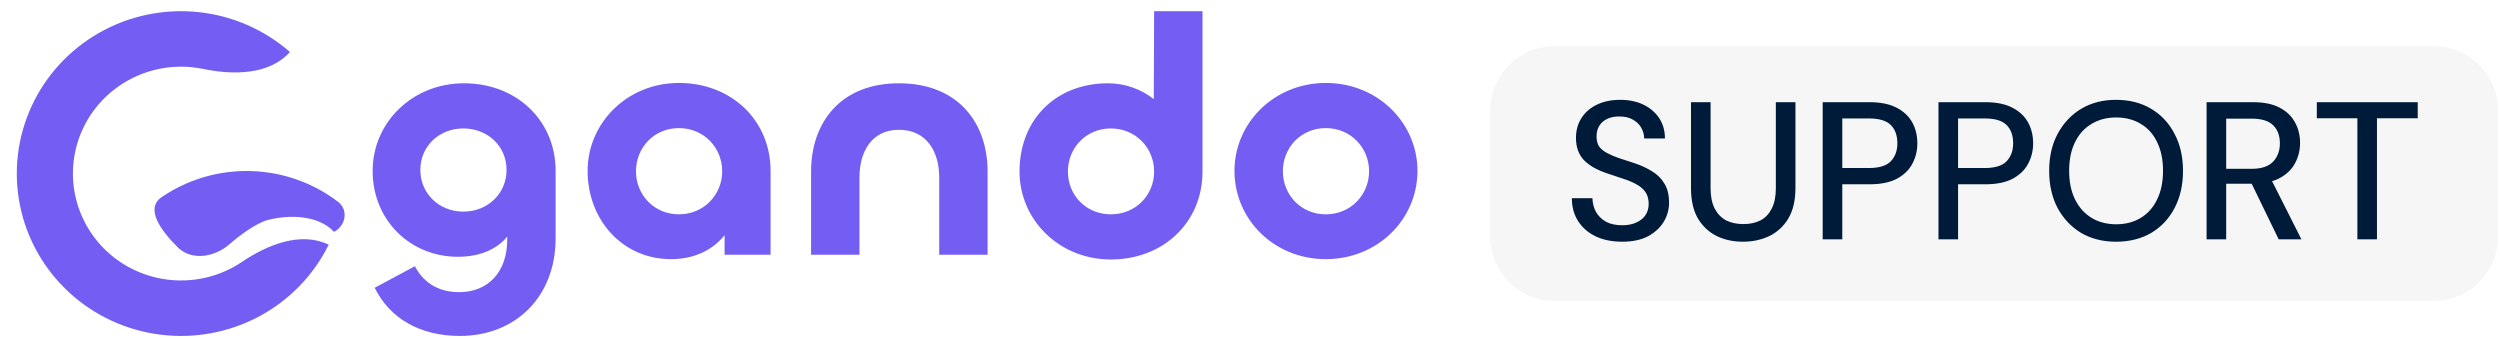
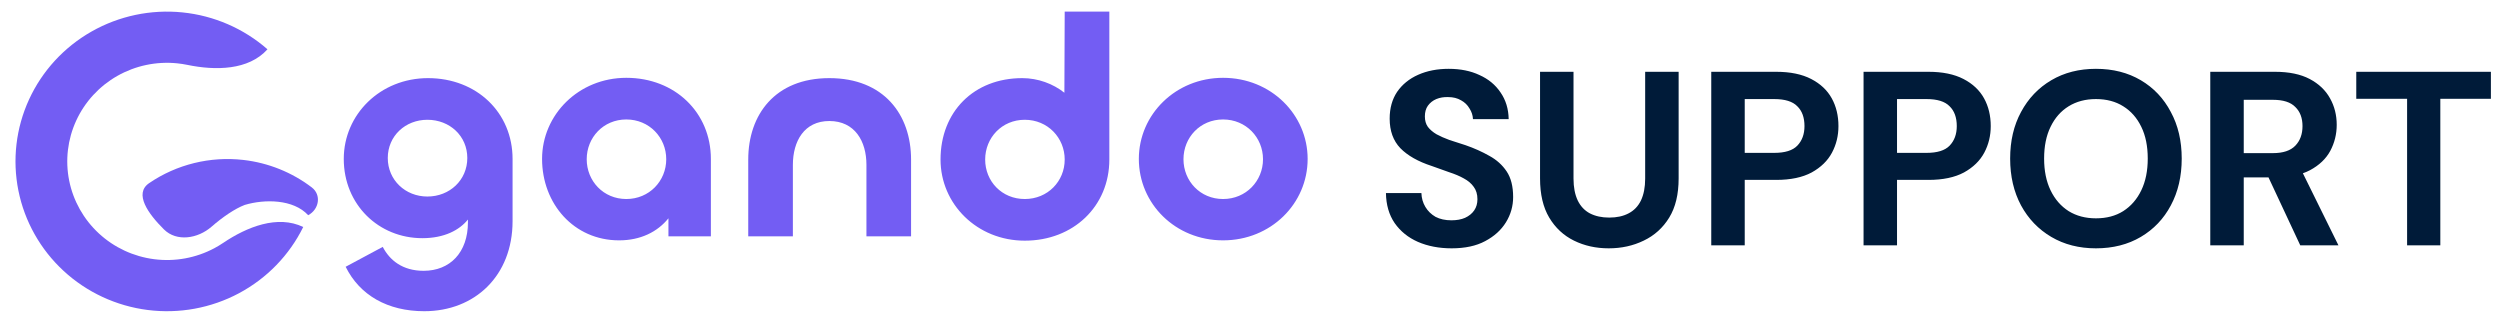
- <svg xmlns="http://www.w3.org/2000/svg" width="893" height="124" viewBox="0 0 893 124" fill="none">
-   <path d="M117.412 87.393C112.034 98.31 103.326 107.284 92.516 113.048C81.705 118.813 69.336 121.078 57.154 119.522C44.972 117.967 33.592 112.671 24.616 104.382C15.641 96.091 9.524 85.225 7.127 73.315C4.731 61.406 6.176 49.052 11.259 37.997C16.343 26.942 24.807 17.744 35.46 11.698C46.112 5.653 58.416 3.065 70.635 4.301C82.854 5.536 94.373 10.532 103.567 18.584C96.226 26.778 83.398 26.862 72.56 24.625C71.255 24.355 69.932 24.152 68.596 24.017C60.552 23.204 52.452 24.907 45.44 28.887C38.427 32.866 32.855 38.922 29.509 46.199C26.163 53.476 25.211 61.609 26.789 69.449C28.366 77.289 32.393 84.442 38.301 89.9C44.21 95.357 51.702 98.843 59.721 99.867C67.741 100.89 75.883 99.4 82.999 95.605C84.181 94.975 85.325 94.286 86.427 93.543C95.574 87.376 107.458 82.601 117.412 87.393Z" fill="#735DF3" />
-   <path d="M57.752 70.401C68.413 63.145 81.373 59.957 94.229 61.428C103.931 62.538 113.076 66.245 120.72 72.066C124.529 74.967 123.565 80.579 119.329 82.826C113.601 76.591 102.453 76.542 94.764 78.848C91.006 80.263 86.201 83.539 81.895 87.291C76.619 91.889 68.431 93.248 63.471 88.318C57.391 82.276 51.758 74.482 57.752 70.401Z" fill="#735DF3" />
-   <path d="M164.265 120C150.146 120 139.313 113.863 133.836 102.793L148.198 95.091C150.876 100.266 155.866 104.357 164.021 104.357C174.245 104.357 181.183 97.257 181.183 85.585V84.502C177.897 88.593 172.054 91.722 163.534 91.722C146.616 91.722 133.105 78.726 133.105 61.037C133.105 43.83 147.224 29.751 165.725 29.751C184.591 29.751 198.466 43.108 198.466 61.037V85.104C198.466 106.282 183.861 120 164.265 120ZM165.482 75.597C174.123 75.597 180.939 69.22 180.939 60.676C180.939 52.133 174.123 45.876 165.482 45.876C156.962 45.876 150.146 52.133 150.146 60.676C150.146 69.22 156.962 75.597 165.482 75.597ZM239.711 92.564C222.184 92.564 209.891 78.365 209.891 61.037C209.891 43.95 224.009 29.631 242.51 29.631C261.376 29.631 275.252 43.108 275.252 61.037V91H258.82V84.021C254.56 89.315 247.987 92.564 239.711 92.564ZM242.51 76.56C251.395 76.56 257.968 69.581 257.968 61.158C257.968 52.734 251.395 45.755 242.51 45.755C233.625 45.755 227.174 52.734 227.174 61.158C227.174 69.581 233.625 76.56 242.51 76.56ZM321.121 46.357C311.384 46.357 307.002 54.178 307.002 63.324V91H289.719V61.278C289.719 43.95 300.064 29.751 321.121 29.751C342.178 29.751 352.767 43.83 352.767 61.278V91H335.483V63.324C335.483 54.178 330.98 46.357 321.121 46.357ZM396.794 92.685C378.293 92.685 364.174 78.486 364.174 61.278C364.174 42.747 377.076 29.751 395.82 29.751C401.906 29.751 407.748 31.917 412.13 35.407L412.252 4H429.535V61.278C429.535 79.328 415.66 92.685 396.794 92.685ZM396.794 76.56C405.679 76.56 412.252 69.701 412.252 61.278C412.252 52.855 405.679 45.876 396.794 45.876C387.909 45.876 381.458 52.855 381.458 61.278C381.458 69.701 387.909 76.56 396.794 76.56ZM473.577 92.564C455.076 92.564 440.957 78.365 440.957 61.037C440.957 43.83 455.198 29.631 473.577 29.631C492.199 29.631 506.318 43.95 506.318 61.037C506.318 78.365 492.078 92.564 473.577 92.564ZM473.577 76.56C482.462 76.56 489.035 69.581 489.035 61.158C489.035 52.734 482.462 45.755 473.577 45.755C464.692 45.755 458.241 52.734 458.241 61.158C458.241 69.581 464.692 76.56 473.577 76.56Z" fill="#735DF3" />
-   <rect x="532.318" y="16.5" width="360" height="91" rx="23" fill="#F6F6F6" />
-   <path d="M579.458 86.34C575.865 86.34 572.715 85.71 570.008 84.45C567.302 83.143 565.202 81.323 563.708 78.99C562.215 76.657 561.468 73.927 561.468 70.8H568.818C568.865 72.573 569.285 74.207 570.078 75.7C570.918 77.147 572.108 78.313 573.648 79.2C575.235 80.04 577.172 80.46 579.458 80.46C581.418 80.46 583.098 80.133 584.498 79.48C585.945 78.827 587.042 77.94 587.788 76.82C588.535 75.653 588.908 74.323 588.908 72.83C588.908 71.103 588.512 69.68 587.718 68.56C586.925 67.44 585.852 66.53 584.498 65.83C583.192 65.083 581.652 64.43 579.878 63.87C578.152 63.31 576.332 62.703 574.418 62.05C570.545 60.79 567.652 59.157 565.738 57.15C563.872 55.143 562.938 52.53 562.938 49.31C562.938 46.557 563.592 44.177 564.898 42.17C566.205 40.117 568.025 38.53 570.358 37.41C572.738 36.243 575.538 35.66 578.758 35.66C581.932 35.66 584.708 36.243 587.088 37.41C589.468 38.577 591.335 40.187 592.688 42.24C594.042 44.293 594.718 46.697 594.718 49.45H587.298C587.298 48.19 586.972 46.953 586.318 45.74C585.665 44.527 584.685 43.547 583.378 42.8C582.072 42.007 580.462 41.61 578.548 41.61C576.962 41.563 575.538 41.82 574.278 42.38C573.018 42.94 572.038 43.757 571.338 44.83C570.638 45.903 570.288 47.187 570.288 48.68C570.288 50.173 570.592 51.387 571.198 52.32C571.852 53.207 572.785 53.977 573.998 54.63C575.212 55.283 576.612 55.89 578.198 56.45C579.832 56.963 581.628 57.547 583.588 58.2C586.015 58.993 588.162 59.973 590.028 61.14C591.942 62.26 593.435 63.73 594.508 65.55C595.628 67.323 596.188 69.61 596.188 72.41C596.188 74.837 595.558 77.1 594.298 79.2C593.038 81.3 591.172 83.027 588.698 84.38C586.225 85.687 583.145 86.34 579.458 86.34ZM622.572 86.34C619.119 86.34 615.992 85.663 613.192 84.31C610.392 82.91 608.152 80.81 606.472 78.01C604.839 75.163 604.022 71.547 604.022 67.16V36.5H611.022V67.23C611.022 70.17 611.512 72.597 612.492 74.51C613.472 76.377 614.826 77.777 616.552 78.71C618.326 79.597 620.379 80.04 622.712 80.04C625.092 80.04 627.146 79.597 628.872 78.71C630.599 77.777 631.929 76.377 632.862 74.51C633.842 72.597 634.332 70.17 634.332 67.23V36.5H641.332V67.16C641.332 71.547 640.492 75.163 638.812 78.01C637.132 80.81 634.869 82.91 632.022 84.31C629.176 85.663 626.026 86.34 622.572 86.34ZM651.065 85.5V36.5H667.795C671.715 36.5 674.935 37.153 677.455 38.46C679.975 39.767 681.842 41.517 683.055 43.71C684.268 45.903 684.875 48.4 684.875 51.2C684.875 53.86 684.268 56.31 683.055 58.55C681.888 60.743 680.045 62.517 677.525 63.87C675.005 65.177 671.762 65.83 667.795 65.83H658.065V85.5H651.065ZM658.065 60.02H667.515C671.202 60.02 673.815 59.227 675.355 57.64C676.942 56.007 677.735 53.86 677.735 51.2C677.735 48.353 676.942 46.16 675.355 44.62C673.815 43.08 671.202 42.31 667.515 42.31H658.065V60.02ZM692.423 85.5V36.5H709.153C713.073 36.5 716.293 37.153 718.813 38.46C721.333 39.767 723.199 41.517 724.413 43.71C725.626 45.903 726.233 48.4 726.233 51.2C726.233 53.86 725.626 56.31 724.413 58.55C723.246 60.743 721.403 62.517 718.883 63.87C716.363 65.177 713.119 65.83 709.153 65.83H699.423V85.5H692.423ZM699.423 60.02H708.873C712.559 60.02 715.173 59.227 716.713 57.64C718.299 56.007 719.093 53.86 719.093 51.2C719.093 48.353 718.299 46.16 716.713 44.62C715.173 43.08 712.559 42.31 708.873 42.31H699.423V60.02ZM755.83 86.34C751.117 86.34 746.963 85.29 743.37 83.19C739.823 81.043 737.023 78.08 734.97 74.3C732.963 70.473 731.96 66.04 731.96 61C731.96 56.007 732.963 51.62 734.97 47.84C737.023 44.013 739.823 41.027 743.37 38.88C746.963 36.733 751.117 35.66 755.83 35.66C760.637 35.66 764.837 36.733 768.43 38.88C772.023 41.027 774.8 44.013 776.76 47.84C778.767 51.62 779.77 56.007 779.77 61C779.77 66.04 778.767 70.473 776.76 74.3C774.8 78.08 772.023 81.043 768.43 83.19C764.837 85.29 760.637 86.34 755.83 86.34ZM755.9 80.11C759.26 80.11 762.2 79.34 764.72 77.8C767.24 76.26 769.177 74.067 770.53 71.22C771.93 68.373 772.63 64.967 772.63 61C772.63 57.033 771.93 53.627 770.53 50.78C769.177 47.933 767.24 45.763 764.72 44.27C762.2 42.73 759.26 41.96 755.9 41.96C752.54 41.96 749.6 42.73 747.08 44.27C744.56 45.763 742.6 47.933 741.2 50.78C739.8 53.627 739.1 57.033 739.1 61C739.1 64.967 739.8 68.373 741.2 71.22C742.6 74.067 744.56 76.26 747.08 77.8C749.6 79.34 752.54 80.11 755.9 80.11ZM788.194 85.5V36.5H804.784C808.657 36.5 811.831 37.153 814.304 38.46C816.777 39.767 818.597 41.517 819.764 43.71C820.977 45.857 821.584 48.307 821.584 51.06C821.584 53.673 820.977 56.1 819.764 58.34C818.597 60.533 816.754 62.307 814.234 63.66C811.714 64.967 808.494 65.62 804.574 65.62H795.194V85.5H788.194ZM813.954 85.5L803.384 63.73H811.084L822.074 85.5H813.954ZM795.194 60.3H804.294C807.747 60.3 810.291 59.46 811.924 57.78C813.557 56.053 814.374 53.86 814.374 51.2C814.374 48.493 813.581 46.347 811.994 44.76C810.407 43.173 807.841 42.38 804.294 42.38H795.194V60.3ZM842.055 85.5V42.24H827.565V36.5H863.615V42.24H849.055V85.5H842.055Z" fill="#001B39" />
+ <svg xmlns="http://www.w3.org/2000/svg" width="968" height="125" viewBox="0 0 968 125" fill="none">
+   <path d="M117.412 87.893C112.034 98.81 103.326 107.784 92.516 113.548C81.705 119.313 69.336 121.578 57.154 120.022C44.972 118.467 33.592 113.171 24.616 104.882C15.641 96.591 9.524 85.725 7.127 73.815C4.731 61.906 6.176 49.552 11.259 38.497C16.343 27.442 24.807 18.244 35.46 12.198C46.112 6.153 58.416 3.565 70.635 4.801C82.854 6.036 94.373 11.032 103.567 19.084C96.226 27.278 83.398 27.362 72.56 25.125C71.255 24.855 69.932 24.652 68.596 24.517C60.552 23.704 52.452 25.407 45.44 29.387C38.427 33.366 32.855 39.422 29.509 46.699C26.163 53.976 25.211 62.109 26.789 69.949C28.366 77.789 32.393 84.942 38.301 90.4C44.21 95.857 51.702 99.343 59.721 100.367C67.741 101.39 75.883 99.9 82.999 96.105C84.181 95.475 85.325 94.786 86.427 94.043C95.574 87.876 107.458 83.101 117.412 87.893Z" fill="#735DF3" />
+   <path d="M57.753 70.901C68.413 63.645 81.373 60.457 94.23 61.928C103.931 63.038 113.077 66.745 120.72 72.566C124.529 75.467 123.566 81.079 119.329 83.326C113.601 77.091 102.453 77.042 94.765 79.348C91.007 80.763 86.202 84.039 81.896 87.791C76.62 92.389 68.432 93.748 63.471 88.818C57.392 82.776 51.758 74.982 57.753 70.901Z" fill="#735DF3" />
+   <path d="M164.265 120.5C150.146 120.5 139.313 114.363 133.836 103.293L148.199 95.591C150.876 100.766 155.867 104.857 164.022 104.857C174.246 104.857 181.183 97.757 181.183 86.085V85.002C177.897 89.093 172.055 92.222 163.535 92.222C146.616 92.222 133.106 79.226 133.106 61.537C133.106 44.33 147.225 30.251 165.726 30.251C184.591 30.251 198.467 43.608 198.467 61.537V85.604C198.467 106.782 183.861 120.5 164.265 120.5ZM165.482 76.097C174.124 76.097 180.94 69.72 180.94 61.176C180.94 52.633 174.124 46.376 165.482 46.376C156.962 46.376 150.146 52.633 150.146 61.176C150.146 69.72 156.962 76.097 165.482 76.097ZM239.711 93.064C222.184 93.064 209.891 78.865 209.891 61.537C209.891 44.45 224.01 30.131 242.511 30.131C261.377 30.131 275.252 43.608 275.252 61.537V91.5H258.82V84.521C254.56 89.815 247.988 93.064 239.711 93.064ZM242.511 77.06C251.396 77.06 257.968 70.081 257.968 61.658C257.968 53.234 251.396 46.255 242.511 46.255C233.625 46.255 227.175 53.234 227.175 61.658C227.175 70.081 233.625 77.06 242.511 77.06ZM321.121 46.857C311.384 46.857 307.003 54.678 307.003 63.824V91.5H289.719V61.778C289.719 44.45 300.065 30.251 321.121 30.251C342.178 30.251 352.767 44.33 352.767 61.778V91.5H335.484V63.824C335.484 54.678 330.98 46.857 321.121 46.857ZM396.794 93.185C378.294 93.185 364.175 78.986 364.175 61.778C364.175 43.247 377.077 30.251 395.821 30.251C401.906 30.251 407.749 32.417 412.131 35.907L412.252 4.5H429.536V61.778C429.536 79.828 415.66 93.185 396.794 93.185ZM396.794 77.06C405.68 77.06 412.252 70.201 412.252 61.778C412.252 53.355 405.68 46.376 396.794 46.376C387.909 46.376 381.458 53.355 381.458 61.778C381.458 70.201 387.909 77.06 396.794 77.06ZM473.578 93.064C455.077 93.064 440.958 78.865 440.958 61.537C440.958 44.33 455.199 30.131 473.578 30.131C492.2 30.131 506.319 44.45 506.319 61.537C506.319 78.865 492.078 93.064 473.578 93.064ZM473.578 77.06C482.463 77.06 489.035 70.081 489.035 61.658C489.035 53.234 482.463 46.255 473.578 46.255C464.692 46.255 458.242 53.234 458.242 61.658C458.242 70.081 464.692 77.06 473.578 77.06Z" fill="#735DF3" />
+   <path d="M562.079 96.152C557.215 96.152 552.863 95.32 549.023 93.656C545.247 91.992 542.239 89.56 539.999 86.36C537.823 83.16 536.703 79.288 536.639 74.744H550.367C550.431 76.728 550.943 78.52 551.903 80.12C552.863 81.72 554.175 83 555.839 83.96C557.567 84.856 559.615 85.304 561.983 85.304C564.031 85.304 565.791 84.984 567.263 84.344C568.799 83.64 569.983 82.68 570.815 81.464C571.647 80.248 572.063 78.808 572.063 77.144C572.063 75.224 571.583 73.624 570.623 72.344C569.727 71.064 568.447 69.976 566.783 69.08C565.183 68.184 563.295 67.384 561.119 66.68C559.007 65.912 556.767 65.112 554.399 64.28C549.087 62.552 545.023 60.248 542.207 57.368C539.455 54.488 538.079 50.68 538.079 45.944C538.079 41.912 539.039 38.456 540.959 35.576C542.943 32.696 545.663 30.488 549.119 28.952C552.575 27.416 556.511 26.648 560.927 26.648C565.471 26.648 569.439 27.448 572.831 29.048C576.287 30.584 579.007 32.824 580.991 35.768C583.039 38.712 584.095 42.168 584.159 46.136H570.335C570.271 44.664 569.823 43.288 568.991 42.008C568.223 40.664 567.135 39.608 565.727 38.84C564.319 38.008 562.655 37.592 560.735 37.592C559.071 37.528 557.535 37.784 556.127 38.36C554.783 38.936 553.695 39.8 552.863 40.952C552.095 42.04 551.711 43.416 551.711 45.08C551.711 46.68 552.095 48.024 552.863 49.112C553.695 50.2 554.815 51.16 556.223 51.992C557.631 52.76 559.295 53.496 561.215 54.2C563.135 54.84 565.215 55.512 567.455 56.216C570.783 57.368 573.855 58.744 576.671 60.344C579.487 61.88 581.727 63.896 583.391 66.392C585.055 68.888 585.887 72.184 585.887 76.28C585.887 79.8 584.959 83.064 583.103 86.072C581.247 89.08 578.559 91.512 575.039 93.368C571.583 95.224 567.263 96.152 562.079 96.152ZM622.896 96.152C617.968 96.152 613.488 95.16 609.456 93.176C605.424 91.192 602.224 88.216 599.856 84.248C597.488 80.28 596.304 75.224 596.304 69.08V27.8H609.264V69.176C609.264 72.504 609.808 75.32 610.896 77.624C611.984 79.864 613.552 81.528 615.6 82.616C617.712 83.704 620.208 84.248 623.088 84.248C626.032 84.248 628.528 83.704 630.576 82.616C632.688 81.528 634.288 79.864 635.376 77.624C636.464 75.32 637.008 72.504 637.008 69.176V27.8H649.968V69.08C649.968 75.224 648.752 80.28 646.32 84.248C643.888 88.216 640.592 91.192 636.432 93.176C632.336 95.16 627.824 96.152 622.896 96.152ZM662.599 95V27.8H687.751C693.191 27.8 697.703 28.728 701.287 30.584C704.871 32.44 707.527 34.936 709.255 38.072C710.983 41.208 711.847 44.792 711.847 48.824C711.847 52.536 711.015 55.96 709.351 59.096C707.687 62.232 705.063 64.792 701.479 66.776C697.895 68.696 693.319 69.656 687.751 69.656H675.559V95H662.599ZM675.559 59.192H686.983C691.143 59.192 694.119 58.264 695.911 56.408C697.767 54.488 698.695 51.96 698.695 48.824C698.695 45.496 697.767 42.936 695.911 41.144C694.119 39.288 691.143 38.36 686.983 38.36H675.559V59.192ZM721.568 95V27.8H746.72C752.16 27.8 756.672 28.728 760.256 30.584C763.84 32.44 766.496 34.936 768.224 38.072C769.952 41.208 770.816 44.792 770.816 48.824C770.816 52.536 769.984 55.96 768.32 59.096C766.656 62.232 764.032 64.792 760.448 66.776C756.864 68.696 752.288 69.656 746.72 69.656H734.528V95H721.568ZM734.528 59.192H745.952C750.112 59.192 753.088 58.264 754.88 56.408C756.736 54.488 757.664 51.96 757.664 48.824C757.664 45.496 756.736 42.936 754.88 41.144C753.088 39.288 750.112 38.36 745.952 38.36H734.528V59.192ZM811.545 96.152C805.017 96.152 799.257 94.68 794.265 91.736C789.273 88.792 785.369 84.728 782.553 79.544C779.737 74.296 778.329 68.248 778.329 61.4C778.329 54.552 779.737 48.536 782.553 43.352C785.369 38.104 789.273 34.008 794.265 31.064C799.257 28.12 805.017 26.648 811.545 26.648C818.137 26.648 823.929 28.12 828.921 31.064C833.913 34.008 837.785 38.104 840.537 43.352C843.353 48.536 844.761 54.552 844.761 61.4C844.761 68.248 843.353 74.296 840.537 79.544C837.785 84.728 833.913 88.792 828.921 91.736C823.929 94.68 818.137 96.152 811.545 96.152ZM811.545 84.536C815.641 84.536 819.161 83.608 822.105 81.752C825.113 79.832 827.449 77.144 829.113 73.688C830.777 70.232 831.609 66.136 831.609 61.4C831.609 56.6 830.777 52.504 829.113 49.112C827.449 45.656 825.113 43 822.105 41.144C819.161 39.288 815.641 38.36 811.545 38.36C807.513 38.36 803.993 39.288 800.985 41.144C797.977 43 795.641 45.656 793.977 49.112C792.313 52.504 791.481 56.6 791.481 61.4C791.481 66.136 792.313 70.232 793.977 73.688C795.641 77.144 797.977 79.832 800.985 81.752C803.993 83.608 807.513 84.536 811.545 84.536ZM855.818 95V27.8H880.874C886.314 27.8 890.794 28.728 894.314 30.584C897.834 32.44 900.458 34.936 902.186 38.072C903.914 41.144 904.778 44.568 904.778 48.344C904.778 51.928 903.946 55.288 902.282 58.424C900.618 61.496 897.994 63.992 894.41 65.912C890.89 67.768 886.346 68.696 880.778 68.696H868.778V95H855.818ZM890.666 95L876.842 65.432H890.858L905.45 95H890.666ZM868.778 59.288H880.106C884.01 59.288 886.89 58.328 888.746 56.408C890.602 54.488 891.53 51.96 891.53 48.824C891.53 45.688 890.602 43.224 888.746 41.432C886.954 39.576 884.074 38.648 880.106 38.648H868.778V59.288ZM932.028 95V38.264H912.348V27.8H964.476V38.264H944.892V95H932.028Z" fill="#001B39" />
</svg>
